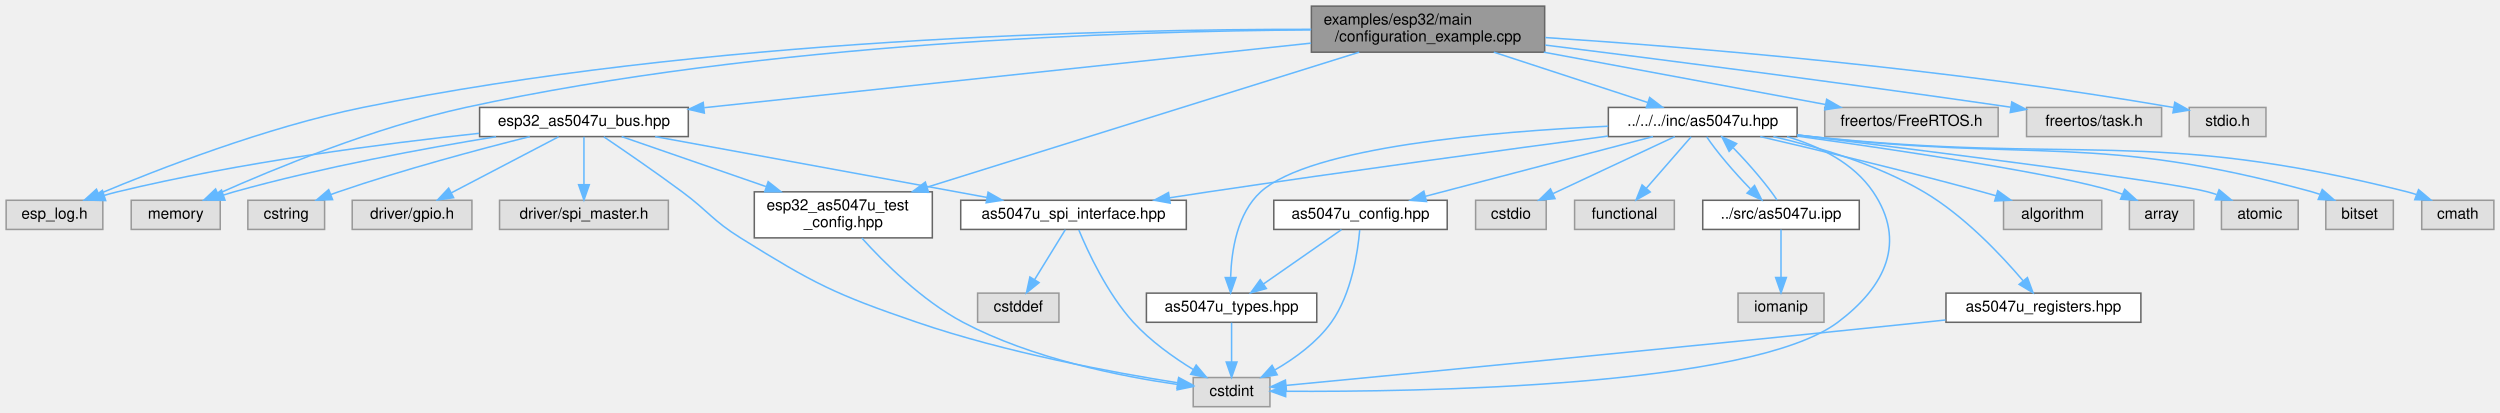
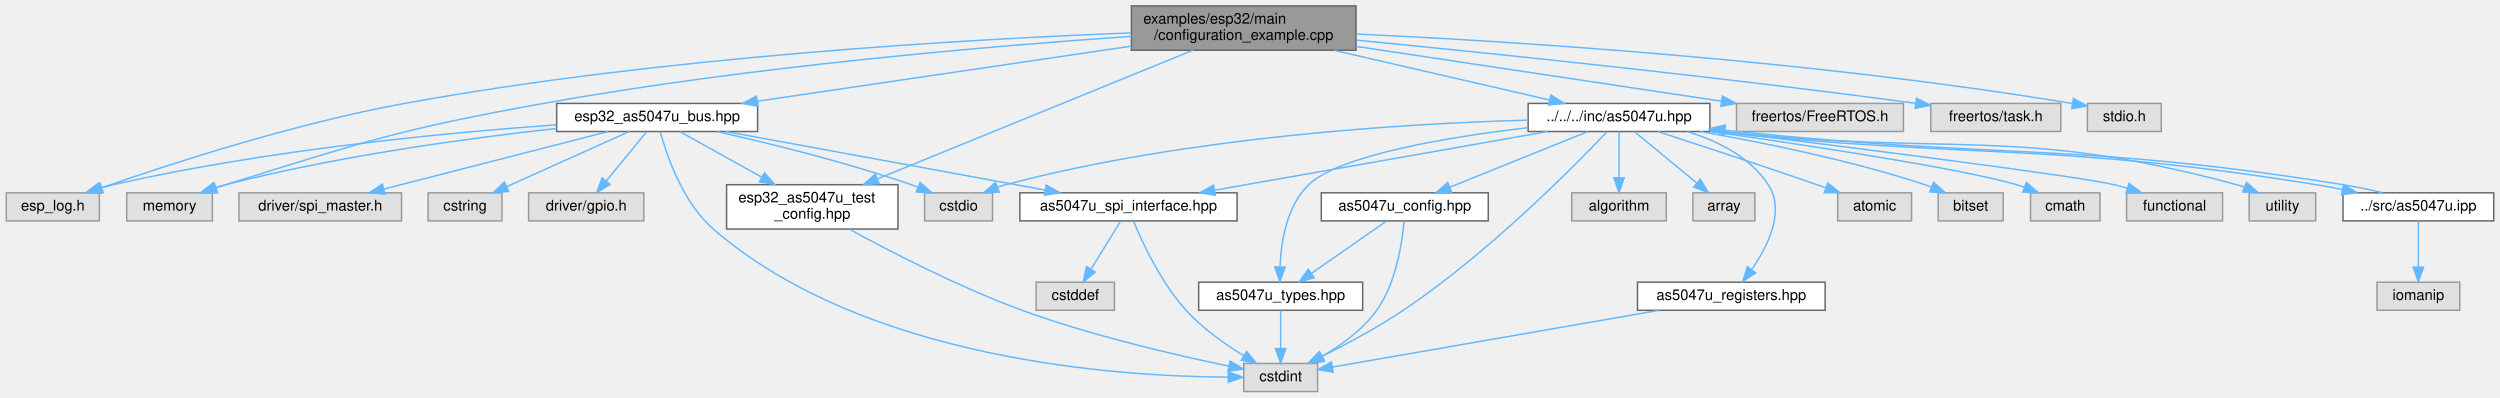
- <svg xmlns="http://www.w3.org/2000/svg" xmlns:xlink="http://www.w3.org/1999/xlink" width="1629pt" height="269pt" viewBox="0.00 0.00 1629.00 269.00">
+ <svg xmlns="http://www.w3.org/2000/svg" xmlns:xlink="http://www.w3.org/1999/xlink" width="1692pt" height="269pt" viewBox="0.00 0.00 1691.50 269.00">
  <g id="graph0" class="graph" transform="scale(1 1) rotate(0) translate(4 265)">
    <g id="Node000001" class="node">
      <g id="a_Node000001">
        <a xlink:title="Configuration example with ABI, UVW, and PWM setup.">
-           <polygon fill="#999999" stroke="#666666" points="1002.5,-261 850.5,-261 850.5,-231 1002.5,-231 1002.5,-261" />
-           <text text-anchor="start" x="858.5" y="-249" font-family="Helvetica,sans-Serif" font-size="10.00">examples/esp32/main</text>
-           <text text-anchor="middle" x="926.5" y="-238" font-family="Helvetica,sans-Serif" font-size="10.00">/configuration_example.cpp</text>
+           <polygon fill="#999999" stroke="#666666" points="913.5,-261 761.5,-261 761.5,-231 913.5,-231 913.5,-261" />
+           <text text-anchor="start" x="769.5" y="-249" font-family="Helvetica,sans-Serif" font-size="10.00">examples/esp32/main</text>
+           <text text-anchor="middle" x="837.5" y="-238" font-family="Helvetica,sans-Serif" font-size="10.00">/configuration_example.cpp</text>
        </a>
      </g>
    </g>
    <g id="Node000002" class="node">
      <g id="a_Node000002">
        <a xlink:title=" ">
          <polygon fill="#e0e0e0" stroke="#999999" points="63,-134.5 0,-134.5 0,-115.5 63,-115.5 63,-134.5" />
          <text text-anchor="middle" x="31.5" y="-122.5" font-family="Helvetica,sans-Serif" font-size="10.00">esp_log.h</text>
        </a>
      </g>
    </g>
    <g id="edge1_Node000001_Node000002" class="edge">
      <g id="a_edge1_Node000001_Node000002">
        <a xlink:title=" ">
-           <path fill="none" stroke="#63b8ff" d="M850.41,-245.9C721.76,-246.02 453.68,-240.14 232.5,-195 169.45,-182.13 99.01,-154.77 60.52,-138.64" />
-           <polygon fill="#63b8ff" stroke="#63b8ff" points="61.57,-135.28 51,-134.6 58.84,-141.72 61.57,-135.28" />
+           <path fill="none" stroke="#63b8ff" d="M761.11,-242.74C651.49,-238.5 443.59,-226.68 269.5,-195 194.93,-181.43 110.28,-153.86 64.74,-137.98" />
+           <polygon fill="#63b8ff" stroke="#63b8ff" points="65.69,-134.61 55.1,-134.59 63.37,-141.21 65.69,-134.61" />
        </a>
      </g>
    </g>
    <g id="Node000003" class="node">
      <g id="a_Node000003">
        <a xlink:title=" ">
-           <polygon fill="#e0e0e0" stroke="#999999" points="1298,-195 1185,-195 1185,-176 1298,-176 1298,-195" />
-           <text text-anchor="middle" x="1241.5" y="-183" font-family="Helvetica,sans-Serif" font-size="10.00">freertos/FreeRTOS.h</text>
+           <polygon fill="#e0e0e0" stroke="#999999" points="1284,-195 1171,-195 1171,-176 1284,-176 1284,-195" />
+           <text text-anchor="middle" x="1227.5" y="-183" font-family="Helvetica,sans-Serif" font-size="10.00">freertos/FreeRTOS.h</text>
        </a>
      </g>
    </g>
    <g id="edge2_Node000001_Node000003" class="edge">
      <g id="a_edge2_Node000001_Node000003">
        <a xlink:title=" ">
-           <path fill="none" stroke="#63b8ff" d="M1001.95,-230.99C1058.43,-220.5 1134.44,-206.38 1185.56,-196.89" />
-           <polygon fill="#63b8ff" stroke="#63b8ff" points="1186.25,-200.32 1195.44,-195.05 1184.97,-193.44 1186.25,-200.32" />
+           <path fill="none" stroke="#63b8ff" d="M913.62,-233.58C985.42,-222.81 1091.98,-206.83 1160.59,-196.54" />
+           <polygon fill="#63b8ff" stroke="#63b8ff" points="1161.48,-199.94 1170.85,-195 1160.44,-193.02 1161.48,-199.94" />
        </a>
      </g>
    </g>
    <g id="Node000004" class="node">
      <g id="a_Node000004">
        <a xlink:title=" ">
-           <polygon fill="#e0e0e0" stroke="#999999" points="1404.5,-195 1316.5,-195 1316.5,-176 1404.5,-176 1404.5,-195" />
-           <text text-anchor="middle" x="1360.5" y="-183" font-family="Helvetica,sans-Serif" font-size="10.00">freertos/task.h</text>
+           <polygon fill="#e0e0e0" stroke="#999999" points="1390.5,-195 1302.5,-195 1302.5,-176 1390.5,-176 1390.5,-195" />
+           <text text-anchor="middle" x="1346.5" y="-183" font-family="Helvetica,sans-Serif" font-size="10.00">freertos/task.h</text>
        </a>
      </g>
    </g>
    <g id="edge3_Node000001_Node000004" class="edge">
      <g id="a_edge3_Node000001_Node000004">
        <a xlink:title=" ">
-           <path fill="none" stroke="#63b8ff" d="M1002.85,-235.63C1077.58,-226.31 1194.92,-211.29 1306.21,-195.15" />
-           <polygon fill="#63b8ff" stroke="#63b8ff" points="1306.88,-198.59 1316.27,-193.69 1305.87,-191.67 1306.88,-198.59" />
+           <path fill="none" stroke="#63b8ff" d="M913.89,-237.8C1002.45,-229.18 1153.05,-213.72 1292.27,-195.11" />
+           <polygon fill="#63b8ff" stroke="#63b8ff" points="1292.83,-198.56 1302.28,-193.76 1291.9,-191.63 1292.83,-198.56" />
        </a>
      </g>
    </g>
    <g id="Node000005" class="node">
      <g id="a_Node000005">
        <a xlink:title=" ">
          <polygon fill="#e0e0e0" stroke="#999999" points="139.5,-134.5 81.5,-134.5 81.5,-115.5 139.5,-115.5 139.5,-134.5" />
          <text text-anchor="middle" x="110.5" y="-122.5" font-family="Helvetica,sans-Serif" font-size="10.00">memory</text>
        </a>
      </g>
    </g>
    <g id="edge4_Node000001_Node000005" class="edge">
      <g id="a_edge4_Node000001_Node000005">
        <a xlink:title=" ">
-           <path fill="none" stroke="#63b8ff" d="M850.26,-245.5C731.26,-244.8 494.76,-237.52 299.5,-195 240.22,-182.09 174.39,-154.94 138.18,-138.81" />
-           <polygon fill="#63b8ff" stroke="#63b8ff" points="139.33,-135.5 128.78,-134.58 136.46,-141.88 139.33,-135.5" />
+           <path fill="none" stroke="#63b8ff" d="M761.49,-240.4C667.47,-233.93 502.77,-220.02 363.5,-195 266.42,-177.56 242.68,-169.31 148.5,-140 146.37,-139.34 144.19,-138.63 142,-137.88" />
+           <polygon fill="#63b8ff" stroke="#63b8ff" points="143.07,-134.55 132.47,-134.53 140.74,-141.15 143.07,-134.55" />
        </a>
      </g>
    </g>
    <g id="Node000006" class="node">
      <g id="a_Node000006">
        <a xlink:title=" ">
-           <polygon fill="#e0e0e0" stroke="#999999" points="1472.5,-195 1422.5,-195 1422.5,-176 1472.5,-176 1472.5,-195" />
-           <text text-anchor="middle" x="1447.5" y="-183" font-family="Helvetica,sans-Serif" font-size="10.00">stdio.h</text>
+           <polygon fill="#e0e0e0" stroke="#999999" points="1458.5,-195 1408.5,-195 1408.5,-176 1458.5,-176 1458.5,-195" />
+           <text text-anchor="middle" x="1433.5" y="-183" font-family="Helvetica,sans-Serif" font-size="10.00">stdio.h</text>
        </a>
      </g>
    </g>
    <g id="edge5_Node000001_Node000006" class="edge">
      <g id="a_edge5_Node000001_Node000006">
        <a xlink:title=" ">
-           <path fill="none" stroke="#63b8ff" d="M1002.88,-240.54C1097.1,-234.28 1262.23,-220.85 1412.46,-194.94" />
-           <polygon fill="#63b8ff" stroke="#63b8ff" points="1413.09,-198.38 1422.33,-193.22 1411.88,-191.49 1413.09,-198.38" />
+           <path fill="none" stroke="#63b8ff" d="M913.88,-241.99C1020.43,-236.95 1219.75,-224.47 1398.24,-194.95" />
+           <polygon fill="#63b8ff" stroke="#63b8ff" points="1399.06,-198.36 1408.34,-193.25 1397.9,-191.46 1399.06,-198.36" />
        </a>
      </g>
    </g>
    <g id="Node000007" class="node">
      <g id="a_Node000007">
        <a xlink:href="as5047u_8hpp.html" target="_top" xlink:title="Driver for AMS AS5047U Magnetic Rotary Position Sensor (C++21)">
-           <polygon fill="white" stroke="#666666" points="1167,-195 1044,-195 1044,-176 1167,-176 1167,-195" />
-           <text text-anchor="middle" x="1105.5" y="-183" font-family="Helvetica,sans-Serif" font-size="10.00">../../../inc/as5047u.hpp</text>
+           <polygon fill="white" stroke="#666666" points="1153,-195 1030,-195 1030,-176 1153,-176 1153,-195" />
+           <text text-anchor="middle" x="1091.5" y="-183" font-family="Helvetica,sans-Serif" font-size="10.00">../../../inc/as5047u.hpp</text>
        </a>
      </g>
    </g>
    <g id="edge6_Node000001_Node000007" class="edge">
      <g id="a_edge6_Node000001_Node000007">
        <a xlink:title=" ">
-           <path fill="none" stroke="#63b8ff" d="M969.37,-230.99C1000,-220.98 1040.73,-207.67 1069.63,-198.22" />
-           <polygon fill="#63b8ff" stroke="#63b8ff" points="1070.91,-201.49 1079.33,-195.05 1068.73,-194.83 1070.91,-201.49" />
-         </a>
-       </g>
-     </g>
-     <g id="Node000023" class="node">
-       <g id="a_Node000023">
-         <a xlink:href="esp32__as5047u__bus_8hpp.html" target="_top" xlink:title="ESP32 SPI transport implementation for AS5047U driver (header-only)">
-           <polygon fill="white" stroke="#666666" points="444.5,-195 308.5,-195 308.5,-176 444.5,-176 444.5,-195" />
-           <text text-anchor="middle" x="376.5" y="-183" font-family="Helvetica,sans-Serif" font-size="10.00">esp32_as5047u_bus.hpp</text>
-         </a>
-       </g>
-     </g>
-     <g id="edge28_Node000001_Node000023" class="edge">
-       <g id="a_edge28_Node000001_Node000023">
-         <a xlink:title=" ">
-           <path fill="none" stroke="#63b8ff" d="M850.31,-236.9C746.13,-225.82 560.18,-206.04 454.87,-194.84" />
-           <polygon fill="#63b8ff" stroke="#63b8ff" points="454.94,-191.32 444.62,-193.75 454.2,-198.28 454.94,-191.32" />
+           <path fill="none" stroke="#63b8ff" d="M898.34,-230.99C943.22,-220.65 1003.39,-206.79 1044.58,-197.31" />
+           <polygon fill="#63b8ff" stroke="#63b8ff" points="1045.4,-200.71 1054.36,-195.05 1043.83,-193.89 1045.4,-200.71" />
        </a>
      </g>
    </g>
    <g id="Node000024" class="node">
      <g id="a_Node000024">
+         <a xlink:href="esp32__as5047u__bus_8hpp.html" target="_top" xlink:title="ESP32 SPI transport implementation for AS5047U driver (header-only)">
+           <polygon fill="white" stroke="#666666" points="508.5,-195 372.5,-195 372.5,-176 508.5,-176 508.5,-195" />
+           <text text-anchor="middle" x="440.5" y="-183" font-family="Helvetica,sans-Serif" font-size="10.00">esp32_as5047u_bus.hpp</text>
+         </a>
+       </g>
+     </g>
+     <g id="edge29_Node000001_Node000024" class="edge">
+       <g id="a_edge29_Node000001_Node000024">
+         <a xlink:title=" ">
+           <path fill="none" stroke="#63b8ff" d="M761.42,-233.79C688.25,-223.01 578.65,-206.86 508.37,-196.5" />
+           <polygon fill="#63b8ff" stroke="#63b8ff" points="508.69,-193.01 498.29,-195.02 507.67,-199.94 508.69,-193.01" />
+         </a>
+       </g>
+     </g>
+     <g id="Node000025" class="node">
+       <g id="a_Node000025">
        <a xlink:href="esp32__as5047u__test__config_8hpp.html" target="_top" xlink:title="Hardware configuration for AS5047U driver on ESP32-C6.">
          <polygon fill="white" stroke="#666666" points="603.5,-140 487.5,-140 487.5,-110 603.5,-110 603.5,-140" />
          <text text-anchor="start" x="495.5" y="-128" font-family="Helvetica,sans-Serif" font-size="10.00">esp32_as5047u_test</text>
          <text text-anchor="middle" x="545.5" y="-117" font-family="Helvetica,sans-Serif" font-size="10.00">_config.hpp</text>
        </a>
      </g>
    </g>
-     <g id="edge38_Node000001_Node000024" class="edge">
-       <g id="a_edge38_Node000001_Node000024">
-         <a xlink:title=" ">
-           <path fill="none" stroke="#63b8ff" d="M881.67,-231C811.55,-209.1 676.1,-166.79 600.29,-143.11" />
-           <polygon fill="#63b8ff" stroke="#63b8ff" points="601.04,-139.68 590.45,-140.04 598.95,-146.36 601.04,-139.68" />
+     <g id="edge40_Node000001_Node000025" class="edge">
+       <g id="a_edge40_Node000001_Node000025">
+         <a xlink:title=" ">
+           <path fill="none" stroke="#63b8ff" d="M803.15,-231C750.02,-209.35 647.98,-167.76 589.52,-143.94" />
+           <polygon fill="#63b8ff" stroke="#63b8ff" points="590.76,-140.66 580.18,-140.13 588.12,-147.15 590.76,-140.66" />
        </a>
      </g>
    </g>
    <g id="Node000008" class="node">
      <g id="a_Node000008">
        <a xlink:href="as5047u__spi__interface_8hpp.html" target="_top" xlink:title="CRTP-based SPI bus interface for AS5047U driver.">
-           <polygon fill="white" stroke="#666666" points="769,-134.5 622,-134.5 622,-115.5 769,-115.5 769,-134.5" />
-           <text text-anchor="middle" x="695.5" y="-122.5" font-family="Helvetica,sans-Serif" font-size="10.00">as5047u_spi_interface.hpp</text>
+           <polygon fill="white" stroke="#666666" points="833,-134.5 686,-134.5 686,-115.5 833,-115.5 833,-134.5" />
+           <text text-anchor="middle" x="759.5" y="-122.5" font-family="Helvetica,sans-Serif" font-size="10.00">as5047u_spi_interface.hpp</text>
        </a>
      </g>
    </g>
    <g id="edge7_Node000007_Node000008" class="edge">
      <g id="a_edge7_Node000007_Node000008">
        <a xlink:title=" ">
-           <path fill="none" stroke="#63b8ff" d="M1043.72,-176.34C978.85,-167.69 873.93,-153.44 783.5,-140 775.25,-138.77 766.57,-137.44 758.02,-136.11" />
-           <polygon fill="#63b8ff" stroke="#63b8ff" points="758.48,-132.64 748.06,-134.54 757.39,-139.55 758.48,-132.64" />
+           <path fill="none" stroke="#63b8ff" d="M1043.22,-175.99C983.48,-165.47 881.81,-147.55 817.78,-136.27" />
+           <polygon fill="#63b8ff" stroke="#63b8ff" points="818.29,-132.81 807.83,-134.52 817.07,-139.7 818.29,-132.81" />
        </a>
      </g>
    </g>
    <g id="Node000010" class="node">
      <g id="a_Node000010">
        <a xlink:title=" ">
-           <polygon fill="#e0e0e0" stroke="#999999" points="823.5,-19 773.5,-19 773.5,0 823.5,0 823.5,-19" />
-           <text text-anchor="middle" x="798.5" y="-7" font-family="Helvetica,sans-Serif" font-size="10.00">cstdint</text>
+           <polygon fill="#e0e0e0" stroke="#999999" points="887.5,-19 837.5,-19 837.5,0 887.5,0 887.5,-19" />
+           <text text-anchor="middle" x="862.5" y="-7" font-family="Helvetica,sans-Serif" font-size="10.00">cstdint</text>
        </a>
      </g>
    </g>
    <g id="edge17_Node000007_Node000010" class="edge">
      <g id="a_edge17_Node000007_Node000010">
        <a xlink:title=" ">
-           <path fill="none" stroke="#63b8ff" d="M1160.43,-175.96C1181.61,-169.69 1203.76,-158.83 1216.5,-140 1238.43,-107.58 1224.81,-78.48 1193.5,-55 1137.19,-12.77 919.81,-9.59 833.81,-10.03" />
-           <polygon fill="#63b8ff" stroke="#63b8ff" points="833.73,-6.54 823.76,-10.11 833.78,-13.54 833.73,-6.54" />
+           <path fill="none" stroke="#63b8ff" d="M1083.3,-175.73C1062.12,-153.43 1003.22,-93.63 945.5,-55 927.78,-43.14 906.58,-31.82 890.03,-23.56" />
+           <polygon fill="#63b8ff" stroke="#63b8ff" points="891.42,-20.34 880.9,-19.07 888.33,-26.62 891.42,-20.34" />
        </a>
      </g>
    </g>
    <g id="Node000011" class="node">
      <g id="a_Node000011">
        <a xlink:href="as5047u__registers_8hpp.html" target="_top" xlink:title="Register definitions for the AS5047U Rotary Position Sensor.">
-           <polygon fill="white" stroke="#666666" points="1391,-74 1264,-74 1264,-55 1391,-55 1391,-74" />
-           <text text-anchor="middle" x="1327.5" y="-62" font-family="Helvetica,sans-Serif" font-size="10.00">as5047u_registers.hpp</text>
+           <polygon fill="white" stroke="#666666" points="1231,-74 1104,-74 1104,-55 1231,-55 1231,-74" />
+           <text text-anchor="middle" x="1167.5" y="-62" font-family="Helvetica,sans-Serif" font-size="10.00">as5047u_registers.hpp</text>
        </a>
      </g>
    </g>
    <g id="edge10_Node000007_Node000011" class="edge">
      <g id="a_edge10_Node000007_Node000011">
        <a xlink:title=" ">
-           <path fill="none" stroke="#63b8ff" d="M1151.51,-175.99C1180.95,-169.2 1219.15,-157.82 1249.5,-140 1275.62,-124.65 1299.88,-98.95 1314.2,-82.11" />
-           <polygon fill="#63b8ff" stroke="#63b8ff" points="1317.06,-84.14 1320.74,-74.21 1311.66,-79.68 1317.06,-84.14" />
+           <path fill="none" stroke="#63b8ff" d="M1137.66,-176C1158.1,-169.69 1180.25,-158.78 1192.5,-140 1204.09,-122.23 1192.38,-98.57 1181.4,-82.72" />
+           <polygon fill="#63b8ff" stroke="#63b8ff" points="1183.98,-80.32 1175.19,-74.4 1178.36,-84.51 1183.98,-80.32" />
        </a>
      </g>
    </g>
    <g id="Node000012" class="node">
      <g id="a_Node000012">
        <a xlink:title=" ">
-           <polygon fill="#e0e0e0" stroke="#999999" points="1365.5,-134.5 1301.5,-134.5 1301.5,-115.5 1365.5,-115.5 1365.5,-134.5" />
-           <text text-anchor="middle" x="1333.5" y="-122.5" font-family="Helvetica,sans-Serif" font-size="10.00">algorithm</text>
+           <polygon fill="#e0e0e0" stroke="#999999" points="1123.5,-134.5 1059.5,-134.5 1059.5,-115.5 1123.5,-115.5 1123.5,-134.5" />
+           <text text-anchor="middle" x="1091.5" y="-122.5" font-family="Helvetica,sans-Serif" font-size="10.00">algorithm</text>
        </a>
      </g>
    </g>
    <g id="edge12_Node000007_Node000012" class="edge">
      <g id="a_edge12_Node000007_Node000012">
        <a xlink:title=" ">
-           <path fill="none" stroke="#63b8ff" d="M1142.95,-175.98C1179.86,-167.44 1237.78,-153.63 1287.5,-140 1290.46,-139.19 1293.53,-138.32 1296.6,-137.43" />
-           <polygon fill="#63b8ff" stroke="#63b8ff" points="1297.74,-140.74 1306.33,-134.54 1295.75,-134.03 1297.74,-140.74" />
+           <path fill="none" stroke="#63b8ff" d="M1091.5,-175.87C1091.5,-167.75 1091.5,-155.31 1091.5,-144.89" />
+           <polygon fill="#63b8ff" stroke="#63b8ff" points="1095,-144.67 1091.5,-134.67 1088,-144.67 1095,-144.67" />
        </a>
      </g>
    </g>
    <g id="Node000013" class="node">
      <g id="a_Node000013">
        <a xlink:title=" ">
-           <polygon fill="#e0e0e0" stroke="#999999" points="1425.5,-134.5 1383.5,-134.5 1383.5,-115.5 1425.5,-115.5 1425.5,-134.5" />
-           <text text-anchor="middle" x="1404.5" y="-122.5" font-family="Helvetica,sans-Serif" font-size="10.00">array</text>
+           <polygon fill="#e0e0e0" stroke="#999999" points="1183.5,-134.5 1141.5,-134.5 1141.5,-115.5 1183.5,-115.5 1183.5,-134.5" />
+           <text text-anchor="middle" x="1162.5" y="-122.5" font-family="Helvetica,sans-Serif" font-size="10.00">array</text>
        </a>
      </g>
    </g>
    <g id="edge13_Node000007_Node000013" class="edge">
      <g id="a_edge13_Node000007_Node000013">
        <a xlink:title=" ">
-           <path fill="none" stroke="#63b8ff" d="M1167.04,-176.3C1234.08,-167.02 1336.8,-151.67 1374.5,-140 1375.94,-139.55 1377.4,-139.05 1378.86,-138.51" />
-           <polygon fill="#63b8ff" stroke="#63b8ff" points="1380.46,-141.64 1388.32,-134.53 1377.74,-135.19 1380.46,-141.64" />
+           <path fill="none" stroke="#63b8ff" d="M1101.98,-175.87C1112.99,-166.8 1130.54,-152.34 1143.91,-141.32" />
+           <polygon fill="#63b8ff" stroke="#63b8ff" points="1146.49,-143.73 1151.98,-134.67 1142.04,-138.33 1146.49,-143.73" />
        </a>
      </g>
    </g>
    <g id="Node000014" class="node">
      <g id="a_Node000014">
        <a xlink:title=" ">
-           <polygon fill="#e0e0e0" stroke="#999999" points="1493.5,-134.5 1443.5,-134.5 1443.5,-115.5 1493.5,-115.5 1493.5,-134.5" />
-           <text text-anchor="middle" x="1468.5" y="-122.5" font-family="Helvetica,sans-Serif" font-size="10.00">atomic</text>
+           <polygon fill="#e0e0e0" stroke="#999999" points="1289.5,-134.5 1239.5,-134.5 1239.5,-115.5 1289.5,-115.5 1289.5,-134.5" />
+           <text text-anchor="middle" x="1264.5" y="-122.5" font-family="Helvetica,sans-Serif" font-size="10.00">atomic</text>
        </a>
      </g>
    </g>
    <g id="edge14_Node000007_Node000014" class="edge">
      <g id="a_edge14_Node000007_Node000014">
        <a xlink:title=" ">
-           <path fill="none" stroke="#63b8ff" d="M1167.18,-177.02C1255.28,-166.21 1409.31,-146.77 1434.5,-140 1436.44,-139.48 1438.42,-138.87 1440.4,-138.21" />
-           <polygon fill="#63b8ff" stroke="#63b8ff" points="1441.95,-141.37 1450.09,-134.58 1439.5,-134.81 1441.95,-141.37" />
+           <path fill="none" stroke="#63b8ff" d="M1117.75,-175.99C1144.81,-167.17 1188.2,-152.89 1225.5,-140 1227.39,-139.35 1229.32,-138.67 1231.28,-137.99" />
+           <polygon fill="#63b8ff" stroke="#63b8ff" points="1232.77,-141.17 1241.02,-134.53 1230.43,-134.57 1232.77,-141.17" />
        </a>
      </g>
    </g>
    <g id="Node000015" class="node">
      <g id="a_Node000015">
        <a xlink:title=" ">
-           <polygon fill="#e0e0e0" stroke="#999999" points="1555.5,-134.5 1511.5,-134.5 1511.5,-115.5 1555.5,-115.5 1555.5,-134.5" />
-           <text text-anchor="middle" x="1533.5" y="-122.5" font-family="Helvetica,sans-Serif" font-size="10.00">bitset</text>
+           <polygon fill="#e0e0e0" stroke="#999999" points="1351.5,-134.5 1307.5,-134.5 1307.5,-115.5 1351.5,-115.5 1351.5,-134.5" />
+           <text text-anchor="middle" x="1329.5" y="-122.5" font-family="Helvetica,sans-Serif" font-size="10.00">bitset</text>
        </a>
      </g>
    </g>
    <g id="edge15_Node000007_Node000015" class="edge">
      <g id="a_edge15_Node000007_Node000015">
        <a xlink:title=" ">
-           <path fill="none" stroke="#63b8ff" d="M1167.07,-177.09C1170.26,-176.72 1173.42,-176.35 1176.5,-176 1321.31,-159.34 1361.9,-178.47 1502.5,-140 1504.18,-139.54 1505.89,-139 1507.6,-138.4" />
-           <polygon fill="#63b8ff" stroke="#63b8ff" points="1509.17,-141.54 1517.13,-134.55 1506.54,-135.05 1509.17,-141.54" />
+           <path fill="none" stroke="#63b8ff" d="M1146.38,-175.98C1188.6,-168.64 1248.05,-156.61 1298.5,-140 1299.94,-139.53 1301.4,-139.01 1302.86,-138.46" />
+           <polygon fill="#63b8ff" stroke="#63b8ff" points="1304.48,-141.58 1312.38,-134.51 1301.8,-135.11 1304.48,-141.58" />
        </a>
      </g>
    </g>
    <g id="Node000016" class="node">
      <g id="a_Node000016">
        <a xlink:title=" ">
-           <polygon fill="#e0e0e0" stroke="#999999" points="1621,-134.5 1574,-134.5 1574,-115.5 1621,-115.5 1621,-134.5" />
-           <text text-anchor="middle" x="1597.5" y="-122.5" font-family="Helvetica,sans-Serif" font-size="10.00">cmath</text>
+           <polygon fill="#e0e0e0" stroke="#999999" points="1417,-134.5 1370,-134.5 1370,-115.5 1417,-115.5 1417,-134.5" />
+           <text text-anchor="middle" x="1393.5" y="-122.5" font-family="Helvetica,sans-Serif" font-size="10.00">cmath</text>
        </a>
      </g>
    </g>
    <g id="edge16_Node000007_Node000016" class="edge">
      <g id="a_edge16_Node000007_Node000016">
        <a xlink:title=" ">
-           <path fill="none" stroke="#63b8ff" d="M1167.06,-177.03C1170.25,-176.67 1173.41,-176.33 1176.5,-176 1348.72,-157.71 1396.57,-182.32 1564.5,-140 1566.45,-139.51 1568.43,-138.92 1570.4,-138.27" />
-           <polygon fill="#63b8ff" stroke="#63b8ff" points="1571.94,-141.42 1580.04,-134.59 1569.45,-134.88 1571.94,-141.42" />
+           <path fill="none" stroke="#63b8ff" d="M1153.27,-176.02C1220.25,-166.51 1322.66,-150.99 1360.5,-140 1362.18,-139.51 1363.9,-138.96 1365.61,-138.37" />
+           <polygon fill="#63b8ff" stroke="#63b8ff" points="1367.21,-141.5 1375.28,-134.64 1364.69,-134.97 1367.21,-141.5" />
        </a>
      </g>
    </g>
    <g id="Node000017" class="node">
      <g id="a_Node000017">
        <a xlink:title=" ">
-           <polygon fill="#e0e0e0" stroke="#999999" points="1003.5,-134.5 957.5,-134.5 957.5,-115.5 1003.5,-115.5 1003.5,-134.5" />
-           <text text-anchor="middle" x="980.5" y="-122.5" font-family="Helvetica,sans-Serif" font-size="10.00">cstdio</text>
+           <polygon fill="#e0e0e0" stroke="#999999" points="667.5,-134.5 621.5,-134.5 621.5,-115.5 667.5,-115.5 667.5,-134.5" />
+           <text text-anchor="middle" x="644.5" y="-122.5" font-family="Helvetica,sans-Serif" font-size="10.00">cstdio</text>
        </a>
      </g>
    </g>
    <g id="edge18_Node000007_Node000017" class="edge">
      <g id="a_edge18_Node000007_Node000017">
        <a xlink:title=" ">
-           <path fill="none" stroke="#63b8ff" d="M1087.32,-175.99C1066.49,-166.25 1032.13,-150.16 1008.02,-138.88" />
-           <polygon fill="#63b8ff" stroke="#63b8ff" points="1009.24,-135.59 998.7,-134.52 1006.27,-141.93 1009.24,-135.59" />
+           <path fill="none" stroke="#63b8ff" d="M1029.96,-183.73C947.99,-181.39 799.06,-172.55 676.5,-140 674.61,-139.5 672.69,-138.9 670.77,-138.24" />
+           <polygon fill="#63b8ff" stroke="#63b8ff" points="672.01,-134.96 661.42,-134.55 669.44,-141.48 672.01,-134.96" />
        </a>
      </g>
    </g>
    <g id="Node000018" class="node">
      <g id="a_Node000018">
        <a xlink:title=" ">
-           <polygon fill="#e0e0e0" stroke="#999999" points="1087,-134.5 1022,-134.5 1022,-115.5 1087,-115.5 1087,-134.5" />
-           <text text-anchor="middle" x="1054.5" y="-122.5" font-family="Helvetica,sans-Serif" font-size="10.00">functional</text>
+           <polygon fill="#e0e0e0" stroke="#999999" points="1500,-134.5 1435,-134.5 1435,-115.5 1500,-115.5 1500,-134.5" />
+           <text text-anchor="middle" x="1467.5" y="-122.5" font-family="Helvetica,sans-Serif" font-size="10.00">functional</text>
        </a>
      </g>
    </g>
    <g id="edge19_Node000007_Node000018" class="edge">
      <g id="a_edge19_Node000007_Node000018">
        <a xlink:title=" ">
-           <path fill="none" stroke="#63b8ff" d="M1097.97,-175.87C1090.29,-167.05 1078.18,-153.16 1068.69,-142.27" />
-           <polygon fill="#63b8ff" stroke="#63b8ff" points="1071.27,-139.91 1062.06,-134.67 1065.99,-144.51 1071.27,-139.91" />
+           <path fill="none" stroke="#63b8ff" d="M1153.15,-176.98C1242.59,-165.96 1400.55,-146.09 1426.5,-140 1429.48,-139.3 1432.55,-138.47 1435.6,-137.57" />
+           <polygon fill="#63b8ff" stroke="#63b8ff" points="1436.71,-140.89 1445.18,-134.51 1434.59,-134.22 1436.71,-140.89" />
        </a>
      </g>
    </g>
    <g id="Node000019" class="node">
      <g id="a_Node000019">
-         <a xlink:href="as5047u__types_8hpp.html" target="_top" xlink:title="Type definitions for the AS5047U driver.">
-           <polygon fill="white" stroke="#666666" points="854,-74 743,-74 743,-55 854,-55 854,-74" />
-           <text text-anchor="middle" x="798.5" y="-62" font-family="Helvetica,sans-Serif" font-size="10.00">as5047u_types.hpp</text>
+         <a xlink:title=" ">
+           <polygon fill="#e0e0e0" stroke="#999999" points="1563,-134.5 1518,-134.5 1518,-115.5 1563,-115.5 1563,-134.5" />
+           <text text-anchor="middle" x="1540.5" y="-122.5" font-family="Helvetica,sans-Serif" font-size="10.00">utility</text>
        </a>
      </g>
    </g>
    <g id="edge20_Node000007_Node000019" class="edge">
      <g id="a_edge20_Node000007_Node000019">
        <a xlink:title=" ">
-           <path fill="none" stroke="#63b8ff" d="M1043.88,-182.75C969.34,-179.34 849.81,-169.33 817.5,-140 802.16,-126.08 798.44,-101.66 797.88,-84.58" />
-           <polygon fill="#63b8ff" stroke="#63b8ff" points="801.38,-84.16 797.9,-74.16 794.38,-84.15 801.38,-84.16" />
+           <path fill="none" stroke="#63b8ff" d="M1153.07,-177.07C1156.26,-176.7 1159.42,-176.34 1162.5,-176 1316.59,-158.78 1359.81,-180.43 1509.5,-140 1511.19,-139.54 1512.89,-139.01 1514.6,-138.41" />
+           <polygon fill="#63b8ff" stroke="#63b8ff" points="1516.17,-141.56 1524.13,-134.57 1513.55,-135.07 1516.17,-141.56" />
        </a>
      </g>
    </g>
    <g id="Node000020" class="node">
      <g id="a_Node000020">
-         <a xlink:href="as5047u__config_8hpp.html" target="_top" xlink:title="Compile-time configuration options for the AS5047U driver.">
-           <polygon fill="white" stroke="#666666" points="939,-134.5 826,-134.5 826,-115.5 939,-115.5 939,-134.5" />
-           <text text-anchor="middle" x="882.5" y="-122.5" font-family="Helvetica,sans-Serif" font-size="10.00">as5047u_config.hpp</text>
-         </a>
-       </g>
-     </g>
-     <g id="edge22_Node000007_Node000020" class="edge">
-       <g id="a_edge22_Node000007_Node000020">
-         <a xlink:title=" ">
-           <path fill="none" stroke="#63b8ff" d="M1073.07,-175.99C1033.93,-165.73 968.01,-148.43 924.87,-137.12" />
-           <polygon fill="#63b8ff" stroke="#63b8ff" points="925.53,-133.67 914.97,-134.52 923.75,-140.44 925.53,-133.67" />
+         <a xlink:href="as5047u__types_8hpp.html" target="_top" xlink:title="Type definitions for the AS5047U driver.">
+           <polygon fill="white" stroke="#666666" points="918,-74 807,-74 807,-55 918,-55 918,-74" />
+           <text text-anchor="middle" x="862.5" y="-62" font-family="Helvetica,sans-Serif" font-size="10.00">as5047u_types.hpp</text>
+         </a>
+       </g>
+     </g>
+     <g id="edge21_Node000007_Node000020" class="edge">
+       <g id="a_edge21_Node000007_Node000020">
+         <a xlink:title=" ">
+           <path fill="none" stroke="#63b8ff" d="M1029.74,-178.62C975.63,-172.21 902.44,-160.1 881.5,-140 866.63,-125.73 862.79,-101.58 862.08,-84.65" />
+           <polygon fill="#63b8ff" stroke="#63b8ff" points="865.57,-84.27 861.99,-74.3 858.57,-84.33 865.57,-84.27" />
        </a>
      </g>
    </g>
    <g id="Node000021" class="node">
      <g id="a_Node000021">
+         <a xlink:href="as5047u__config_8hpp.html" target="_top" xlink:title="Compile-time configuration options for the AS5047U driver.">
+           <polygon fill="white" stroke="#666666" points="1003,-134.5 890,-134.5 890,-115.5 1003,-115.5 1003,-134.5" />
+           <text text-anchor="middle" x="946.5" y="-122.5" font-family="Helvetica,sans-Serif" font-size="10.00">as5047u_config.hpp</text>
+         </a>
+       </g>
+     </g>
+     <g id="edge23_Node000007_Node000021" class="edge">
+       <g id="a_edge23_Node000007_Node000021">
+         <a xlink:title=" ">
+           <path fill="none" stroke="#63b8ff" d="M1070.42,-175.99C1045.82,-166.07 1004.97,-149.59 976.94,-138.28" />
+           <polygon fill="#63b8ff" stroke="#63b8ff" points="978.19,-135.01 967.61,-134.52 975.57,-141.5 978.19,-135.01" />
+         </a>
+       </g>
+     </g>
+     <g id="Node000022" class="node">
+       <g id="a_Node000022">
        <a xlink:href="as5047u_8ipp.html" target="_top" xlink:title="Template implementation of AS5047U driver methods.">
-           <polygon fill="white" stroke="#666666" points="1207.5,-134.5 1105.5,-134.5 1105.5,-115.5 1207.5,-115.5 1207.5,-134.5" />
-           <text text-anchor="middle" x="1156.5" y="-122.5" font-family="Helvetica,sans-Serif" font-size="10.00">../src/as5047u.ipp</text>
-         </a>
-       </g>
-     </g>
-     <g id="edge25_Node000007_Node000021" class="edge">
-       <g id="a_edge25_Node000007_Node000021">
-         <a xlink:title=" ">
-           <path fill="none" stroke="#63b8ff" d="M1108.07,-175.87C1113.91,-166.97 1125.8,-152.89 1136.51,-141.95" />
-           <polygon fill="#63b8ff" stroke="#63b8ff" points="1139.26,-144.15 1143.98,-134.67 1134.38,-139.14 1139.26,-144.15" />
+           <polygon fill="white" stroke="#666666" points="1683.5,-134.5 1581.5,-134.5 1581.5,-115.5 1683.5,-115.5 1683.5,-134.5" />
+           <text text-anchor="middle" x="1632.5" y="-122.5" font-family="Helvetica,sans-Serif" font-size="10.00">../src/as5047u.ipp</text>
+         </a>
+       </g>
+     </g>
+     <g id="edge26_Node000007_Node000022" class="edge">
+       <g id="a_edge26_Node000007_Node000022">
+         <a xlink:title=" ">
+           <path fill="none" stroke="#63b8ff" d="M1153.13,-176.04C1153.25,-176.03 1153.38,-176.01 1153.5,-176 1335.45,-157.13 1382.87,-168.86 1563.5,-140 1569.18,-139.09 1575.13,-137.95 1581.06,-136.71" />
+           <polygon fill="#63b8ff" stroke="#63b8ff" points="1581.95,-140.09 1590.97,-134.55 1580.46,-133.25 1581.95,-140.09" />
        </a>
      </g>
    </g>
    <g id="Node000009" class="node">
      <g id="a_Node000009">
        <a xlink:title=" ">
-           <polygon fill="#e0e0e0" stroke="#999999" points="686,-74 633,-74 633,-55 686,-55 686,-74" />
-           <text text-anchor="middle" x="659.5" y="-62" font-family="Helvetica,sans-Serif" font-size="10.00">cstddef</text>
+           <polygon fill="#e0e0e0" stroke="#999999" points="750,-74 697,-74 697,-55 750,-55 750,-74" />
+           <text text-anchor="middle" x="723.5" y="-62" font-family="Helvetica,sans-Serif" font-size="10.00">cstddef</text>
        </a>
      </g>
    </g>
    <g id="edge8_Node000008_Node000009" class="edge">
      <g id="a_edge8_Node000008_Node000009">
        <a xlink:title=" ">
-           <path fill="none" stroke="#63b8ff" d="M690.19,-115.37C684.92,-106.81 676.71,-93.47 670.11,-82.74" />
-           <polygon fill="#63b8ff" stroke="#63b8ff" points="673.06,-80.85 664.83,-74.17 667.09,-84.52 673.06,-80.85" />
+           <path fill="none" stroke="#63b8ff" d="M754.19,-115.37C748.92,-106.81 740.71,-93.47 734.11,-82.74" />
+           <polygon fill="#63b8ff" stroke="#63b8ff" points="737.06,-80.85 728.83,-74.17 731.09,-84.52 737.06,-80.85" />
        </a>
      </g>
    </g>
    <g id="edge9_Node000008_Node000010" class="edge">
      <g id="a_edge9_Node000008_Node000010">
        <a xlink:title=" ">
-           <path fill="none" stroke="#63b8ff" d="M698.97,-115.14C704.76,-101.17 717.45,-73.72 734.5,-55 745.65,-42.76 760.75,-32.06 773.49,-24.22" />
-           <polygon fill="#63b8ff" stroke="#63b8ff" points="775.43,-27.14 782.25,-19.04 771.86,-21.12 775.43,-27.14" />
+           <path fill="none" stroke="#63b8ff" d="M762.97,-115.14C768.76,-101.17 781.45,-73.72 798.5,-55 809.65,-42.76 824.75,-32.06 837.49,-24.22" />
+           <polygon fill="#63b8ff" stroke="#63b8ff" points="839.43,-27.14 846.25,-19.04 835.86,-21.12 839.43,-27.14" />
        </a>
      </g>
    </g>
    <g id="edge11_Node000011_Node000010" class="edge">
      <g id="a_edge11_Node000011_Node000010">
        <a xlink:title=" ">
-           <path fill="none" stroke="#63b8ff" d="M1263.65,-56.49C1258.87,-55.98 1254.11,-55.48 1249.5,-55 1094.78,-38.94 910.06,-21.14 833.94,-13.87" />
-           <polygon fill="#63b8ff" stroke="#63b8ff" points="834.23,-10.38 823.94,-12.92 833.56,-17.35 834.23,-10.38" />
-         </a>
-       </g>
-     </g>
-     <g id="edge21_Node000019_Node000010" class="edge">
-       <g id="a_edge21_Node000019_Node000010">
-         <a xlink:title=" ">
-           <path fill="none" stroke="#63b8ff" d="M798.5,-54.75C798.5,-47.8 798.5,-37.85 798.5,-29.13" />
-           <polygon fill="#63b8ff" stroke="#63b8ff" points="802,-29.09 798.5,-19.09 795,-29.09 802,-29.09" />
-         </a>
-       </g>
-     </g>
-     <g id="edge23_Node000020_Node000010" class="edge">
-       <g id="a_edge23_Node000020_Node000010">
-         <a xlink:title=" ">
-           <path fill="none" stroke="#63b8ff" d="M881.99,-115.11C880.78,-101.11 876.78,-73.61 863.5,-55 854.17,-41.92 839.71,-31.47 826.8,-24" />
-           <polygon fill="#63b8ff" stroke="#63b8ff" points="828.22,-20.79 817.77,-19.08 824.88,-26.94 828.22,-20.79" />
-         </a>
-       </g>
-     </g>
-     <g id="edge24_Node000020_Node000019" class="edge">
-       <g id="a_edge24_Node000020_Node000019">
-         <a xlink:title=" ">
-           <path fill="none" stroke="#63b8ff" d="M870.11,-115.37C856.71,-106.04 835.12,-91.01 819.15,-79.88" />
-           <polygon fill="#63b8ff" stroke="#63b8ff" points="821.15,-77.01 810.95,-74.17 817.15,-82.75 821.15,-77.01" />
-         </a>
-       </g>
-     </g>
-     <g id="edge26_Node000021_Node000007" class="edge">
-       <g id="a_edge26_Node000021_Node000007">
-         <a xlink:title=" ">
-           <path fill="none" stroke="#63b8ff" d="M1153.91,-134.67C1148.06,-143.58 1136.15,-157.67 1125.45,-168.59" />
-           <polygon fill="#63b8ff" stroke="#63b8ff" points="1122.7,-166.38 1117.98,-175.87 1127.59,-171.4 1122.7,-166.38" />
-         </a>
-       </g>
-     </g>
-     <g id="Node000022" class="node">
-       <g id="a_Node000022">
-         <a xlink:title=" ">
-           <polygon fill="#e0e0e0" stroke="#999999" points="1184.5,-74 1128.5,-74 1128.5,-55 1184.5,-55 1184.5,-74" />
-           <text text-anchor="middle" x="1156.5" y="-62" font-family="Helvetica,sans-Serif" font-size="10.00">iomanip</text>
-         </a>
-       </g>
-     </g>
-     <g id="edge27_Node000021_Node000022" class="edge">
-       <g id="a_edge27_Node000021_Node000022">
-         <a xlink:title=" ">
-           <path fill="none" stroke="#63b8ff" d="M1156.5,-115.37C1156.5,-107.25 1156.5,-94.81 1156.5,-84.39" />
-           <polygon fill="#63b8ff" stroke="#63b8ff" points="1160,-84.17 1156.5,-74.17 1153,-84.17 1160,-84.17" />
-         </a>
-       </g>
-     </g>
-     <g id="edge34_Node000023_Node000002" class="edge">
-       <g id="a_edge34_Node000023_Node000002">
-         <a xlink:title=" ">
-           <path fill="none" stroke="#63b8ff" d="M308.2,-178.13C246.14,-171.49 152.34,-159.3 72.5,-140 69.69,-139.32 66.8,-138.53 63.92,-137.68" />
-           <polygon fill="#63b8ff" stroke="#63b8ff" points="64.86,-134.3 54.27,-134.6 62.73,-140.97 64.86,-134.3" />
-         </a>
-       </g>
-     </g>
-     <g id="edge37_Node000023_Node000005" class="edge">
-       <g id="a_edge37_Node000023_Node000005">
-         <a xlink:title=" ">
-           <path fill="none" stroke="#63b8ff" d="M319.22,-175.93C272.75,-168.36 205.79,-156.03 148.5,-140 146.21,-139.36 143.87,-138.65 141.53,-137.89" />
-           <polygon fill="#63b8ff" stroke="#63b8ff" points="142.6,-134.56 132.01,-134.6 140.32,-141.17 142.6,-134.56" />
-         </a>
-       </g>
-     </g>
-     <g id="edge29_Node000023_Node000008" class="edge">
-       <g id="a_edge29_Node000023_Node000008">
-         <a xlink:title=" ">
-           <path fill="none" stroke="#63b8ff" d="M422.89,-175.99C480.18,-165.49 577.58,-147.62 639.13,-136.34" />
-           <polygon fill="#63b8ff" stroke="#63b8ff" points="639.85,-139.76 649.06,-134.52 638.59,-132.88 639.85,-139.76" />
-         </a>
-       </g>
-     </g>
-     <g id="edge35_Node000023_Node000010" class="edge">
-       <g id="a_edge35_Node000023_Node000010">
-         <a xlink:title=" ">
-           <path fill="none" stroke="#63b8ff" d="M389.41,-175.86C402.45,-167.05 423.11,-152.9 440.5,-140 457.79,-127.19 460.24,-121.38 478.5,-110 526.59,-80.04 539.9,-73.36 593.5,-55 651.5,-35.14 721.87,-22.15 763.26,-15.59" />
-           <polygon fill="#63b8ff" stroke="#63b8ff" points="764.03,-19.01 773.38,-14.02 762.96,-12.1 764.03,-19.01" />
-         </a>
-       </g>
-     </g>
-     <g id="edge30_Node000023_Node000024" class="edge">
-       <g id="a_edge30_Node000023_Node000024">
-         <a xlink:title=" ">
-           <path fill="none" stroke="#63b8ff" d="M401.07,-175.99C425.61,-167.5 464.03,-154.2 495.08,-143.45" />
-           <polygon fill="#63b8ff" stroke="#63b8ff" points="496.56,-146.64 504.87,-140.06 494.28,-140.03 496.56,-146.64" />
-         </a>
-       </g>
-     </g>
-     <g id="Node000025" class="node">
-       <g id="a_Node000025">
-         <a xlink:title=" ">
-           <polygon fill="#e0e0e0" stroke="#999999" points="303.5,-134.5 225.5,-134.5 225.5,-115.5 303.5,-115.5 303.5,-134.5" />
-           <text text-anchor="middle" x="264.5" y="-122.5" font-family="Helvetica,sans-Serif" font-size="10.00">driver/gpio.h</text>
-         </a>
-       </g>
-     </g>
-     <g id="edge32_Node000023_Node000025" class="edge">
-       <g id="a_edge32_Node000023_Node000025">
-         <a xlink:title=" ">
-           <path fill="none" stroke="#63b8ff" d="M359.97,-175.87C341.53,-166.23 311.46,-150.53 289.99,-139.31" />
-           <polygon fill="#63b8ff" stroke="#63b8ff" points="291.58,-136.19 281.09,-134.67 288.34,-142.4 291.58,-136.19" />
+           <path fill="none" stroke="#63b8ff" d="M1118.5,-54.98C1056.77,-44.26 952.21,-26.09 897.79,-16.63" />
+           <polygon fill="#63b8ff" stroke="#63b8ff" points="898.05,-13.13 887.6,-14.86 896.86,-20.02 898.05,-13.13" />
+         </a>
+       </g>
+     </g>
+     <g id="edge22_Node000020_Node000010" class="edge">
+       <g id="a_edge22_Node000020_Node000010">
+         <a xlink:title=" ">
+           <path fill="none" stroke="#63b8ff" d="M862.5,-54.75C862.5,-47.8 862.5,-37.85 862.5,-29.13" />
+           <polygon fill="#63b8ff" stroke="#63b8ff" points="866,-29.09 862.5,-19.09 859,-29.09 866,-29.09" />
+         </a>
+       </g>
+     </g>
+     <g id="edge24_Node000021_Node000010" class="edge">
+       <g id="a_edge24_Node000021_Node000010">
+         <a xlink:title=" ">
+           <path fill="none" stroke="#63b8ff" d="M945.99,-115.11C944.78,-101.11 940.78,-73.61 927.5,-55 918.17,-41.92 903.71,-31.47 890.8,-24" />
+           <polygon fill="#63b8ff" stroke="#63b8ff" points="892.22,-20.79 881.77,-19.08 888.88,-26.94 892.22,-20.79" />
+         </a>
+       </g>
+     </g>
+     <g id="edge25_Node000021_Node000020" class="edge">
+       <g id="a_edge25_Node000021_Node000020">
+         <a xlink:title=" ">
+           <path fill="none" stroke="#63b8ff" d="M934.11,-115.37C920.71,-106.04 899.12,-91.01 883.15,-79.88" />
+           <polygon fill="#63b8ff" stroke="#63b8ff" points="885.15,-77.01 874.95,-74.17 881.15,-82.75 885.15,-77.01" />
+         </a>
+       </g>
+     </g>
+     <g id="edge27_Node000022_Node000007" class="edge">
+       <g id="a_edge27_Node000022_Node000007">
+         <a xlink:title=" ">
+           <path fill="none" stroke="#63b8ff" d="M1608.34,-134.55C1599.88,-136.59 1590.37,-138.58 1581.5,-140 1400.87,-168.86 1353.45,-157.13 1171.5,-176 1168.81,-176.28 1166.07,-176.57 1163.3,-176.87" />
+           <polygon fill="#63b8ff" stroke="#63b8ff" points="1162.7,-173.42 1153.15,-178 1163.48,-180.38 1162.7,-173.42" />
+         </a>
+       </g>
+     </g>
+     <g id="Node000023" class="node">
+       <g id="a_Node000023">
+         <a xlink:title=" ">
+           <polygon fill="#e0e0e0" stroke="#999999" points="1660.5,-74 1604.5,-74 1604.5,-55 1660.5,-55 1660.5,-74" />
+           <text text-anchor="middle" x="1632.5" y="-62" font-family="Helvetica,sans-Serif" font-size="10.00">iomanip</text>
+         </a>
+       </g>
+     </g>
+     <g id="edge28_Node000022_Node000023" class="edge">
+       <g id="a_edge28_Node000022_Node000023">
+         <a xlink:title=" ">
+           <path fill="none" stroke="#63b8ff" d="M1632.5,-115.37C1632.5,-107.25 1632.5,-94.81 1632.5,-84.39" />
+           <polygon fill="#63b8ff" stroke="#63b8ff" points="1636,-84.17 1632.5,-74.17 1629,-84.17 1636,-84.17" />
+         </a>
+       </g>
+     </g>
+     <g id="edge35_Node000024_Node000002" class="edge">
+       <g id="a_edge35_Node000024_Node000002">
+         <a xlink:title=" ">
+           <path fill="none" stroke="#63b8ff" d="M372.28,-180.52C297.85,-175.2 175.54,-163.55 72.5,-140 69.52,-139.32 66.45,-138.5 63.39,-137.6" />
+           <polygon fill="#63b8ff" stroke="#63b8ff" points="64.4,-134.25 53.81,-134.56 62.28,-140.92 64.4,-134.25" />
+         </a>
+       </g>
+     </g>
+     <g id="edge39_Node000024_Node000005" class="edge">
+       <g id="a_edge39_Node000024_Node000005">
+         <a xlink:title=" ">
+           <path fill="none" stroke="#63b8ff" d="M372.45,-178.06C312.77,-171.49 223.98,-159.44 148.5,-140 146.06,-139.37 143.55,-138.64 141.05,-137.86" />
+           <polygon fill="#63b8ff" stroke="#63b8ff" points="142.16,-134.54 131.56,-134.62 139.9,-141.16 142.16,-134.54" />
+         </a>
+       </g>
+     </g>
+     <g id="edge30_Node000024_Node000008" class="edge">
+       <g id="a_edge30_Node000024_Node000008">
+         <a xlink:title=" ">
+           <path fill="none" stroke="#63b8ff" d="M486.89,-175.99C544.18,-165.49 641.58,-147.62 703.13,-136.34" />
+           <polygon fill="#63b8ff" stroke="#63b8ff" points="703.85,-139.76 713.06,-134.52 702.59,-132.88 703.85,-139.76" />
+         </a>
+       </g>
+     </g>
+     <g id="edge36_Node000024_Node000010" class="edge">
+       <g id="a_edge36_Node000024_Node000010">
+         <a xlink:title=" ">
+           <path fill="none" stroke="#63b8ff" d="M442.62,-175.8C446.82,-160.35 457.65,-128.07 478.5,-110 580.93,-21.22 752.84,-10.14 826.85,-9.76" />
+           <polygon fill="#63b8ff" stroke="#63b8ff" points="827.03,-13.26 837.03,-9.77 827.04,-6.26 827.03,-13.26" />
+         </a>
+       </g>
+     </g>
+     <g id="edge37_Node000024_Node000017" class="edge">
+       <g id="a_edge37_Node000024_Node000017">
+         <a xlink:title=" ">
+           <path fill="none" stroke="#63b8ff" d="M481,-175.94C516.2,-168.05 568.33,-155.27 612.5,-140 613.93,-139.5 615.39,-138.97 616.86,-138.42" />
+           <polygon fill="#63b8ff" stroke="#63b8ff" points="618.49,-141.53 626.42,-134.51 615.84,-135.05 618.49,-141.53" />
+         </a>
+       </g>
+     </g>
+     <g id="edge31_Node000024_Node000025" class="edge">
+       <g id="a_edge31_Node000024_Node000025">
+         <a xlink:title=" ">
+           <path fill="none" stroke="#63b8ff" d="M455.99,-175.87C470.5,-167.78 492.69,-155.42 511.34,-145.03" />
+           <polygon fill="#63b8ff" stroke="#63b8ff" points="513.13,-148.04 520.17,-140.11 509.73,-141.92 513.13,-148.04" />
        </a>
      </g>
    </g>
    <g id="Node000026" class="node">
      <g id="a_Node000026">
        <a xlink:title=" ">
-           <polygon fill="#e0e0e0" stroke="#999999" points="431.5,-134.5 321.5,-134.5 321.5,-115.5 431.5,-115.5 431.5,-134.5" />
-           <text text-anchor="middle" x="376.5" y="-122.5" font-family="Helvetica,sans-Serif" font-size="10.00">driver/spi_master.h</text>
-         </a>
-       </g>
-     </g>
-     <g id="edge33_Node000023_Node000026" class="edge">
-       <g id="a_edge33_Node000023_Node000026">
-         <a xlink:title=" ">
-           <path fill="none" stroke="#63b8ff" d="M376.5,-175.87C376.5,-167.75 376.5,-155.31 376.5,-144.89" />
-           <polygon fill="#63b8ff" stroke="#63b8ff" points="380,-144.67 376.5,-134.67 373,-144.67 380,-144.67" />
+           <polygon fill="#e0e0e0" stroke="#999999" points="431.5,-134.5 353.5,-134.5 353.5,-115.5 431.5,-115.5 431.5,-134.5" />
+           <text text-anchor="middle" x="392.5" y="-122.5" font-family="Helvetica,sans-Serif" font-size="10.00">driver/gpio.h</text>
+         </a>
+       </g>
+     </g>
+     <g id="edge33_Node000024_Node000026" class="edge">
+       <g id="a_edge33_Node000024_Node000026">
+         <a xlink:title=" ">
+           <path fill="none" stroke="#63b8ff" d="M433.42,-175.87C426.26,-167.14 415.01,-153.43 406.11,-142.59" />
+           <polygon fill="#63b8ff" stroke="#63b8ff" points="408.66,-140.18 399.61,-134.67 403.25,-144.62 408.66,-140.18" />
        </a>
      </g>
    </g>
    <g id="Node000027" class="node">
      <g id="a_Node000027">
        <a xlink:title=" ">
-           <polygon fill="#e0e0e0" stroke="#999999" points="207.5,-134.5 157.5,-134.5 157.5,-115.5 207.5,-115.5 207.5,-134.5" />
-           <text text-anchor="middle" x="182.5" y="-122.5" font-family="Helvetica,sans-Serif" font-size="10.00">cstring</text>
-         </a>
-       </g>
-     </g>
-     <g id="edge36_Node000023_Node000027" class="edge">
-       <g id="a_edge36_Node000023_Node000027">
-         <a xlink:title=" ">
-           <path fill="none" stroke="#63b8ff" d="M341.17,-175.97C308.5,-167.77 258.76,-154.52 216.5,-140 214.88,-139.44 213.23,-138.85 211.57,-138.23" />
-           <polygon fill="#63b8ff" stroke="#63b8ff" points="212.71,-134.92 202.12,-134.55 210.17,-141.44 212.71,-134.92" />
-         </a>
-       </g>
-     </g>
-     <g id="edge31_Node000024_Node000010" class="edge">
-       <g id="a_edge31_Node000024_Node000010">
-         <a xlink:title=" ">
-           <path fill="none" stroke="#63b8ff" d="M557.55,-109.9C571.75,-94.18 596.81,-69.12 623.5,-55 668.39,-31.25 726.55,-19.74 763.21,-14.49" />
-           <polygon fill="#63b8ff" stroke="#63b8ff" points="763.96,-17.92 773.4,-13.11 763.02,-10.98 763.96,-17.92" />
+           <polygon fill="#e0e0e0" stroke="#999999" points="267.5,-134.5 157.5,-134.5 157.5,-115.5 267.5,-115.5 267.5,-134.5" />
+           <text text-anchor="middle" x="212.5" y="-122.5" font-family="Helvetica,sans-Serif" font-size="10.00">driver/spi_master.h</text>
+         </a>
+       </g>
+     </g>
+     <g id="edge34_Node000024_Node000027" class="edge">
+       <g id="a_edge34_Node000024_Node000027">
+         <a xlink:title=" ">
+           <path fill="none" stroke="#63b8ff" d="M407.35,-175.99C367.24,-165.7 299.64,-148.36 255.55,-137.04" />
+           <polygon fill="#63b8ff" stroke="#63b8ff" points="256.25,-133.61 245.69,-134.52 254.51,-140.39 256.25,-133.61" />
+         </a>
+       </g>
+     </g>
+     <g id="Node000028" class="node">
+       <g id="a_Node000028">
+         <a xlink:title=" ">
+           <polygon fill="#e0e0e0" stroke="#999999" points="335.5,-134.5 285.5,-134.5 285.5,-115.5 335.5,-115.5 335.5,-134.5" />
+           <text text-anchor="middle" x="310.5" y="-122.5" font-family="Helvetica,sans-Serif" font-size="10.00">cstring</text>
+         </a>
+       </g>
+     </g>
+     <g id="edge38_Node000024_Node000028" class="edge">
+       <g id="a_edge38_Node000024_Node000028">
+         <a xlink:title=" ">
+           <path fill="none" stroke="#63b8ff" d="M421.6,-175.99C399.84,-166.2 363.88,-150.02 338.79,-138.73" />
+           <polygon fill="#63b8ff" stroke="#63b8ff" points="339.98,-135.43 329.43,-134.52 337.11,-141.81 339.98,-135.43" />
+         </a>
+       </g>
+     </g>
+     <g id="edge32_Node000025_Node000010" class="edge">
+       <g id="a_edge32_Node000025_Node000010">
+         <a xlink:title=" ">
+           <path fill="none" stroke="#63b8ff" d="M570.47,-109.93C598.31,-94.71 645.03,-70.54 687.5,-55 734.79,-37.7 791.64,-24.59 827.43,-17.22" />
+           <polygon fill="#63b8ff" stroke="#63b8ff" points="828.28,-20.62 837.39,-15.21 826.89,-13.76 828.28,-20.62" />
        </a>
      </g>
    </g>
  </g>
</svg>
